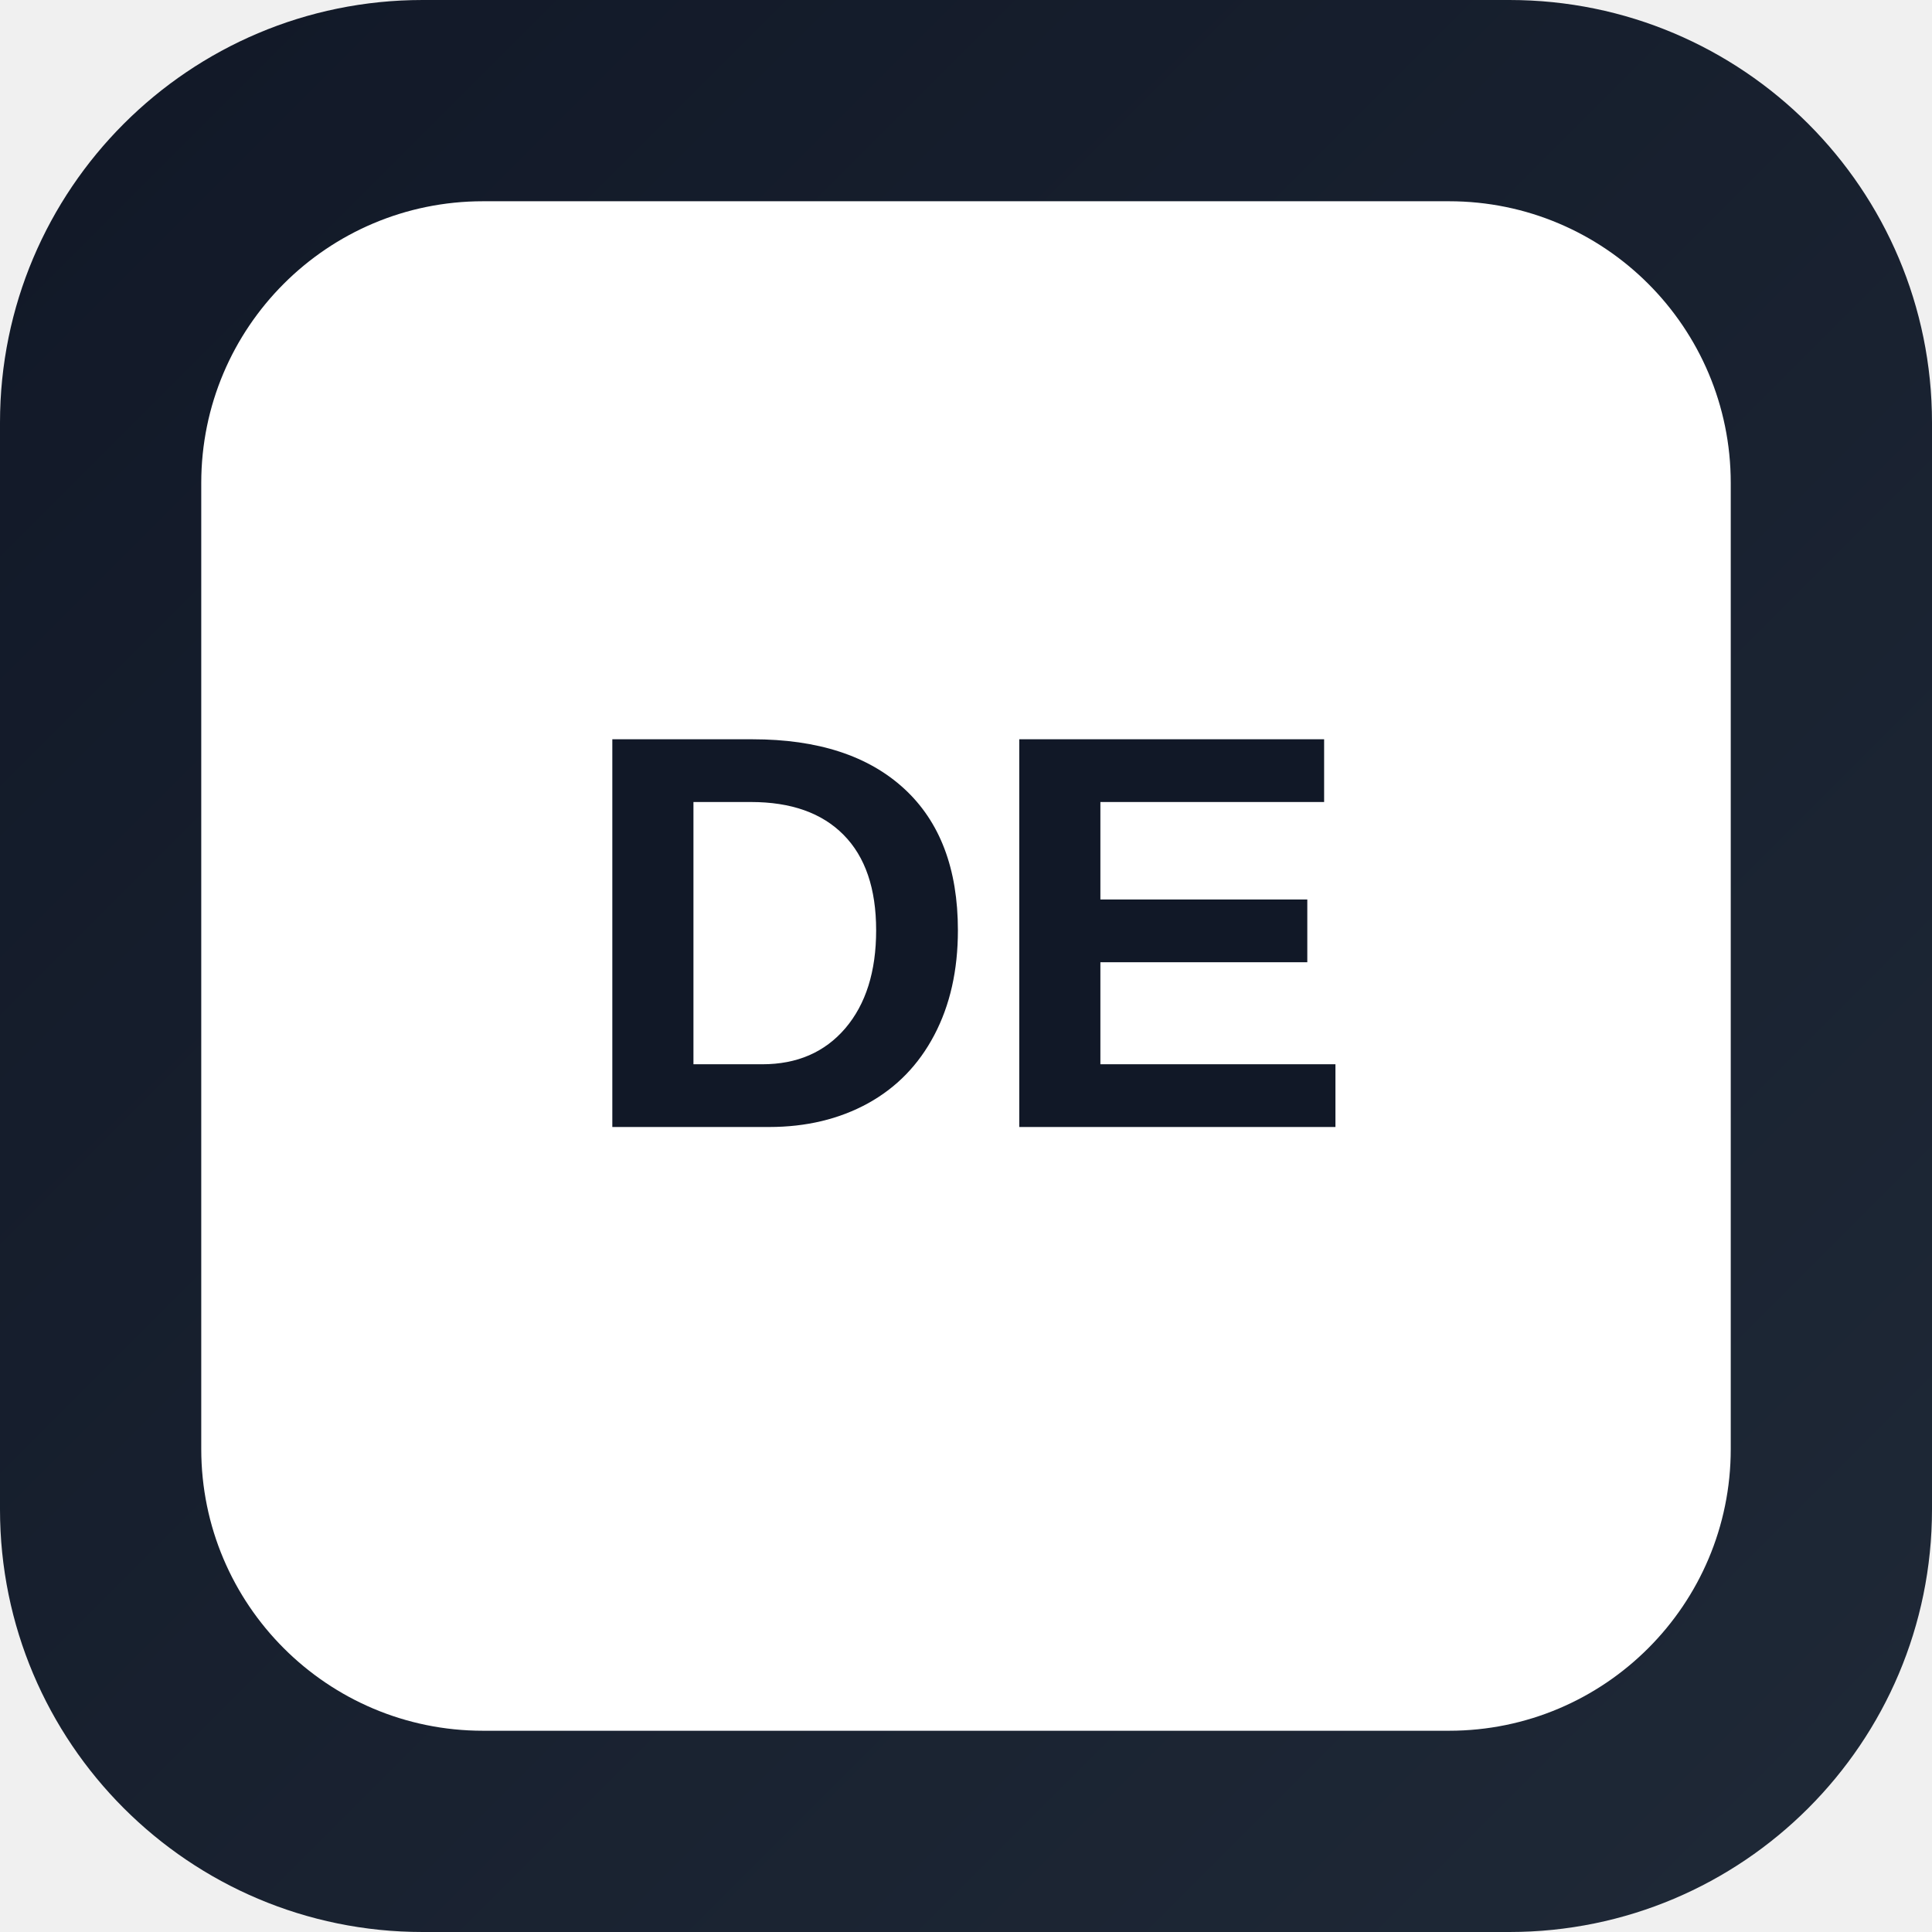
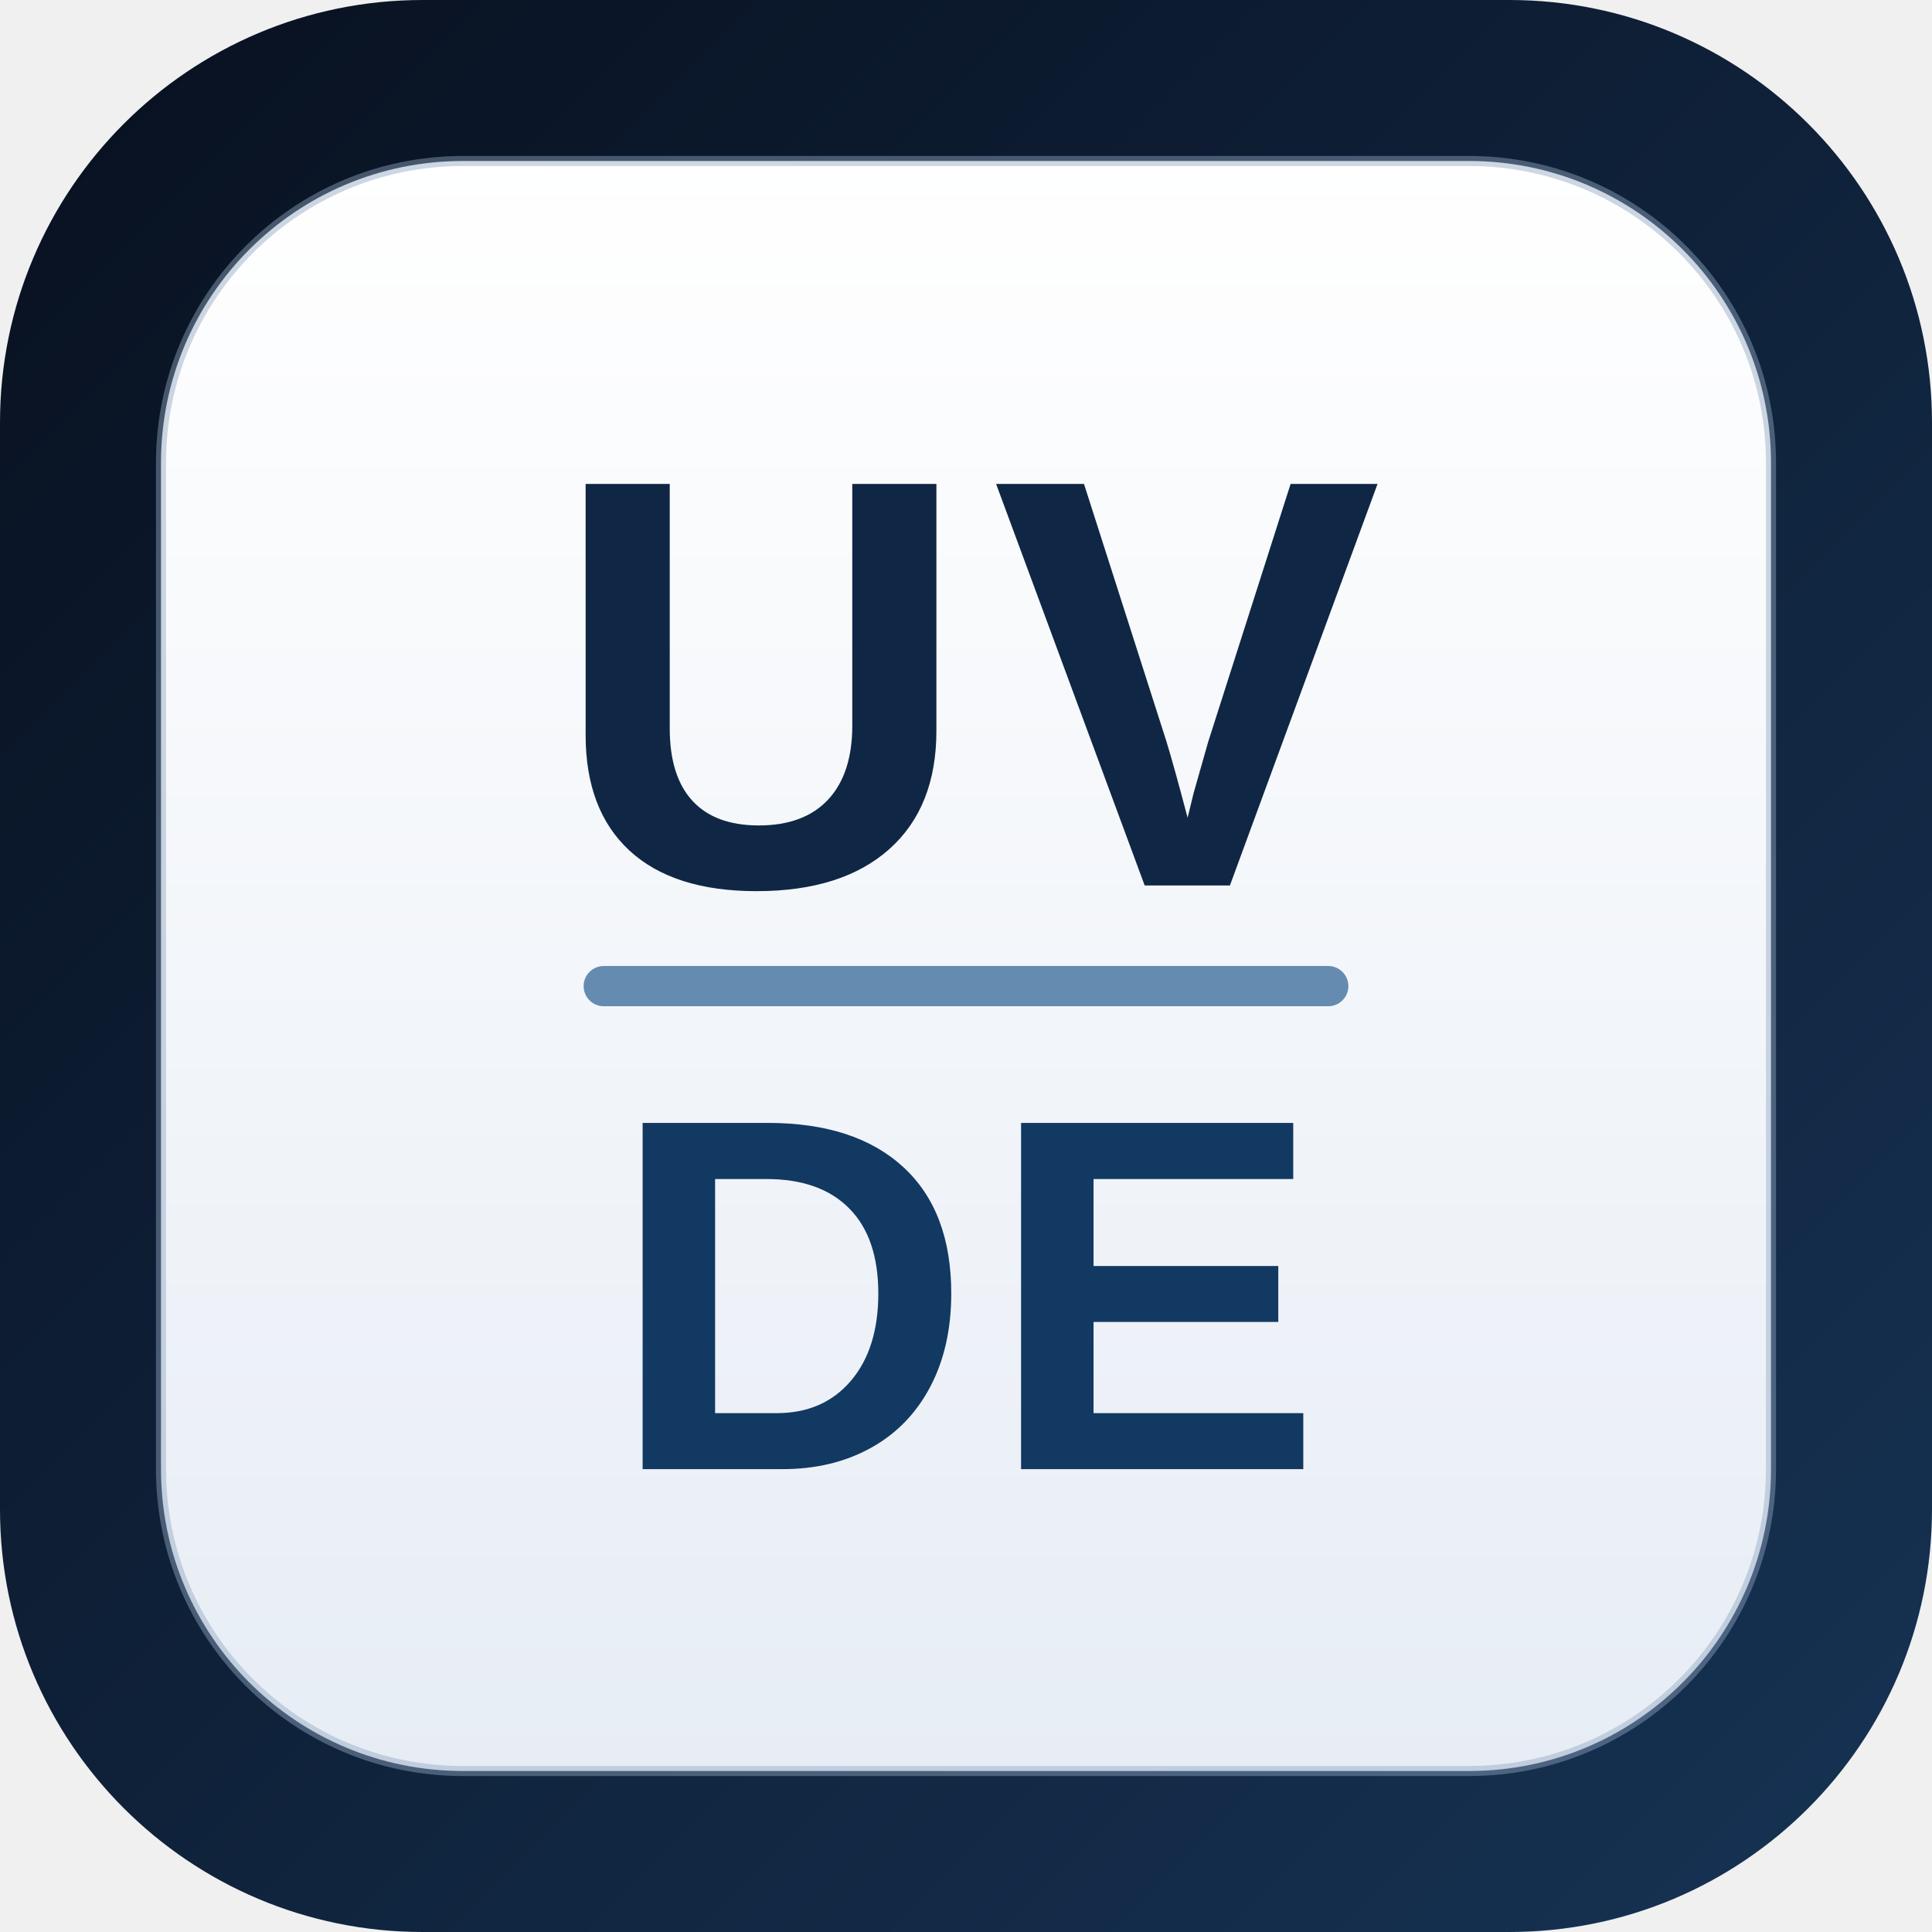
- <svg xmlns="http://www.w3.org/2000/svg" width="192" height="192" viewBox="0 0 192 192" role="img" aria-label="DE Irregular Verbs icon">
+ <svg xmlns="http://www.w3.org/2000/svg" width="192" height="192" viewBox="0 0 192 192" role="img" aria-label="UV DE icon">
  <defs>
-     <linearGradient id="bg" x1="0" x2="1" y1="0" y2="1">
-       <stop offset="0" stop-color="#111827" />
-       <stop offset="1" stop-color="#1f2937" />
+     <linearGradient id="bg192" x1="0" y1="0" x2="1" y2="1">
+       <stop offset="0" stop-color="#08101f" />
+       <stop offset="1" stop-color="#163354" />
+     </linearGradient>
+     <linearGradient id="panel192" x1="0" y1="0" x2="0" y2="1">
+       <stop offset="0" stop-color="#ffffff" />
+       <stop offset="1" stop-color="#e7edf5" />
    </linearGradient>
  </defs>
-   <rect width="192" height="192" rx="42" fill="url(#bg)" />
-   <rect x="20" y="20" width="152" height="152" rx="28" fill="#ffffff" />
-   <text x="96" y="112" text-anchor="middle" font-family="Segoe UI, Arial, sans-serif" font-size="56" font-weight="700" fill="#111827">DE</text>
+   <rect width="192" height="192" rx="42" fill="url(#bg192)" />
+   <rect x="16" y="16" width="160" height="160" rx="30" fill="url(#panel192)" />
+   <rect x="16" y="16" width="160" height="160" rx="30" fill="none" stroke="#90a8c2" stroke-opacity="0.45" />
+   <text x="96" y="88" text-anchor="middle" font-family="Segoe UI, Arial, sans-serif" font-size="58" font-weight="800" letter-spacing="2" fill="#0f2744">UV</text>
+   <rect x="58" y="96" width="76" height="4" rx="2" fill="#2b5f91" fill-opacity="0.7" />
+   <text x="96" y="146" text-anchor="middle" font-family="Segoe UI, Arial, sans-serif" font-size="50" font-weight="700" letter-spacing="1.5" fill="#123962">DE</text>
</svg>
